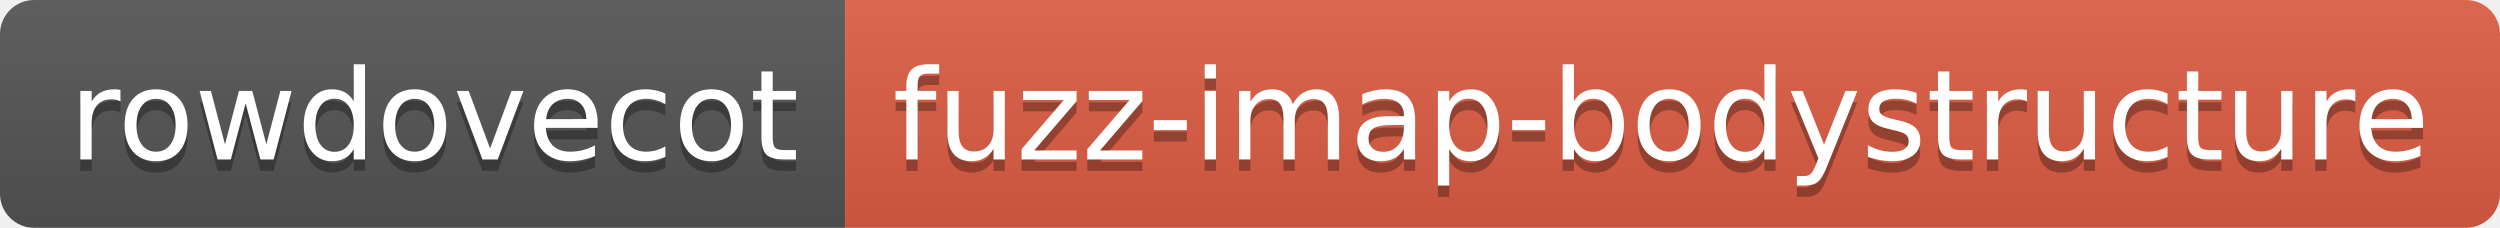
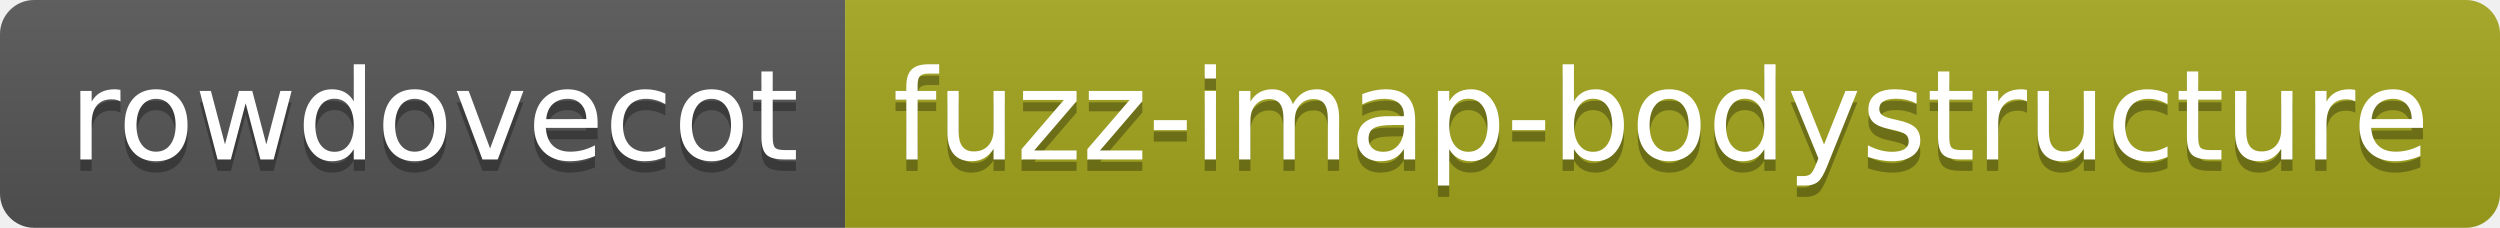
<svg xmlns="http://www.w3.org/2000/svg" height="20" width="219.5">
  <linearGradient id="smooth" x2="0" y2="100%">
    <stop offset="0" stop-color="#bbb" stop-opacity=".1" />
    <stop offset="1" stop-opacity=".1" />
  </linearGradient>
  <clipPath id="round">
    <rect fill="#fff" height="20" rx="3" width="219.5" />
  </clipPath>
  <g clip-path="url(#round)">
    <rect fill="#555" height="20" width="74.2" />
-     <rect fill="#e05d44" height="20" width="145.3" x="74.2" />
+     <rect fill="#a4a61d" height="20" width="145.3" x="74.2" />
    <rect fill="url(#smooth)" height="20" width="219.5" />
  </g>
  <g fill="#fff" font-family="DejaVu Sans,Verdana,Geneva,sans-serif" font-size="110" text-anchor="middle">
    <text fill="#010101" fill-opacity=".3" lengthAdjust="spacing" textLength="642.0" transform="scale(0.1)" x="381.0" y="150">rowdovecot</text>
    <text lengthAdjust="spacing" textLength="642.0" transform="scale(0.1)" x="381.0" y="140">rowdovecot</text>
    <text fill="#010101" fill-opacity=".3" lengthAdjust="spacing" textLength="1353.0" transform="scale(0.1)" x="1458.5" y="150">fuzz-imap-bodystructure</text>
    <text lengthAdjust="spacing" textLength="1353.0" transform="scale(0.1)" x="1458.5" y="140">fuzz-imap-bodystructure</text>
  </g>
</svg>
